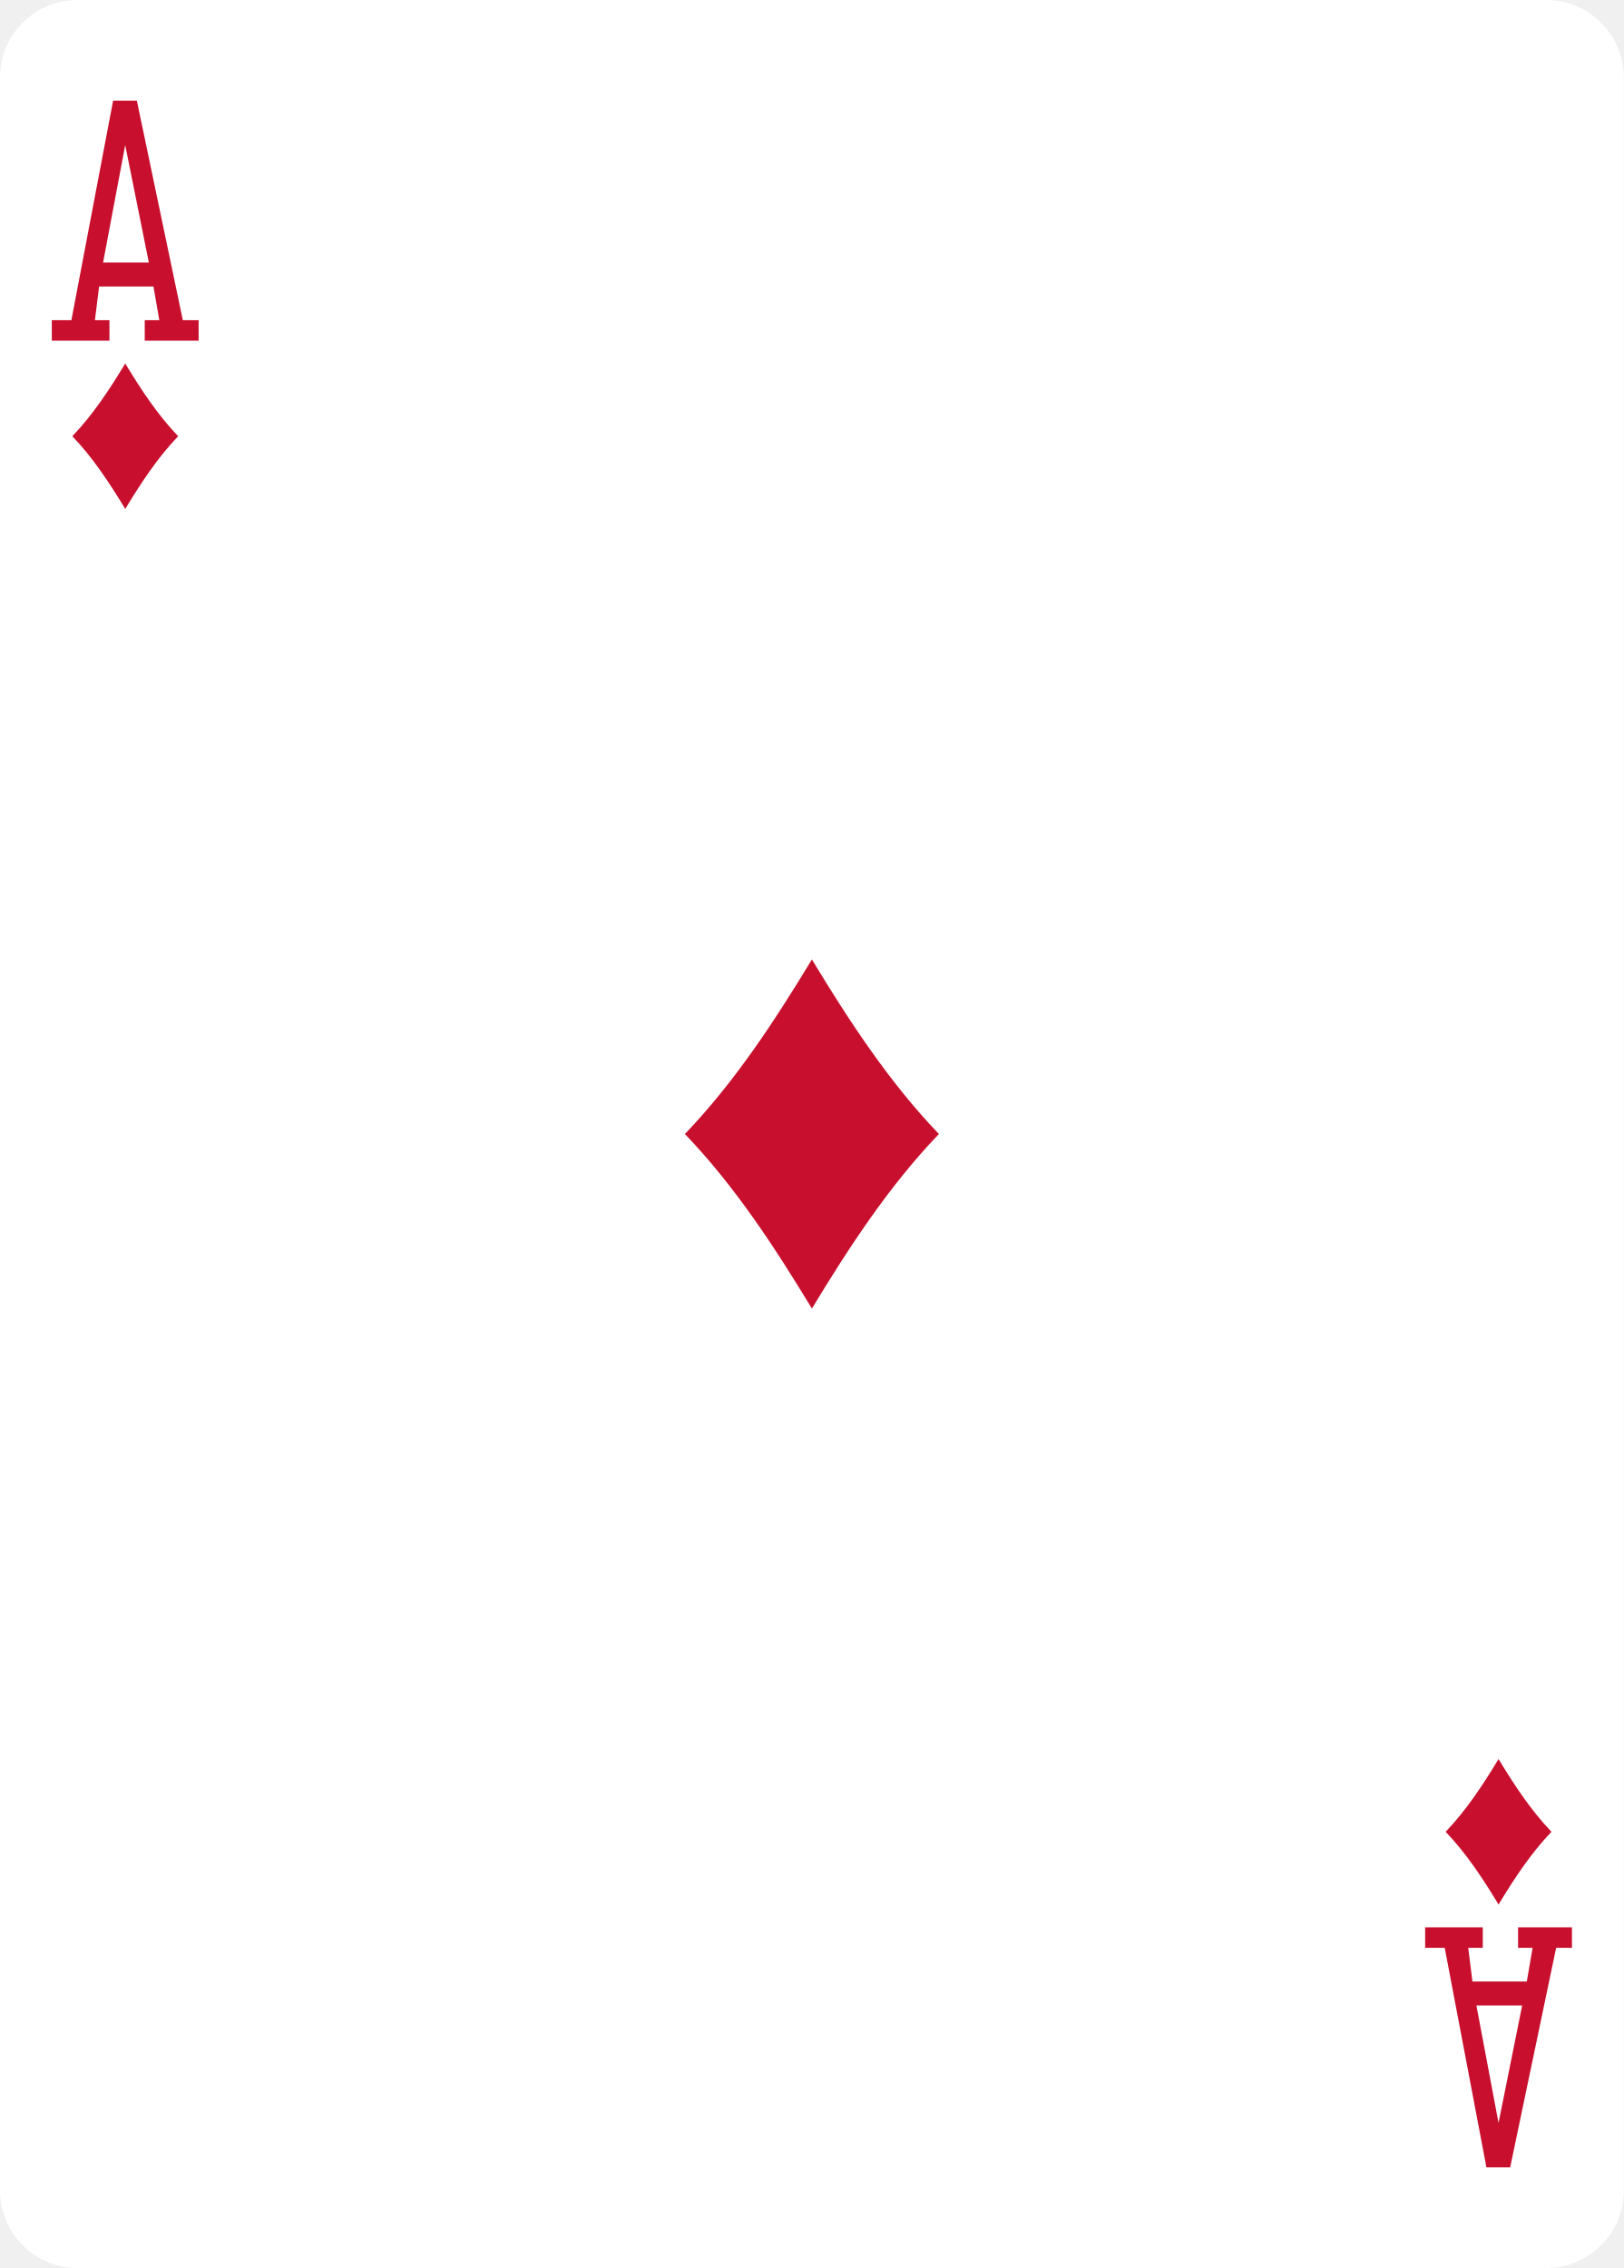
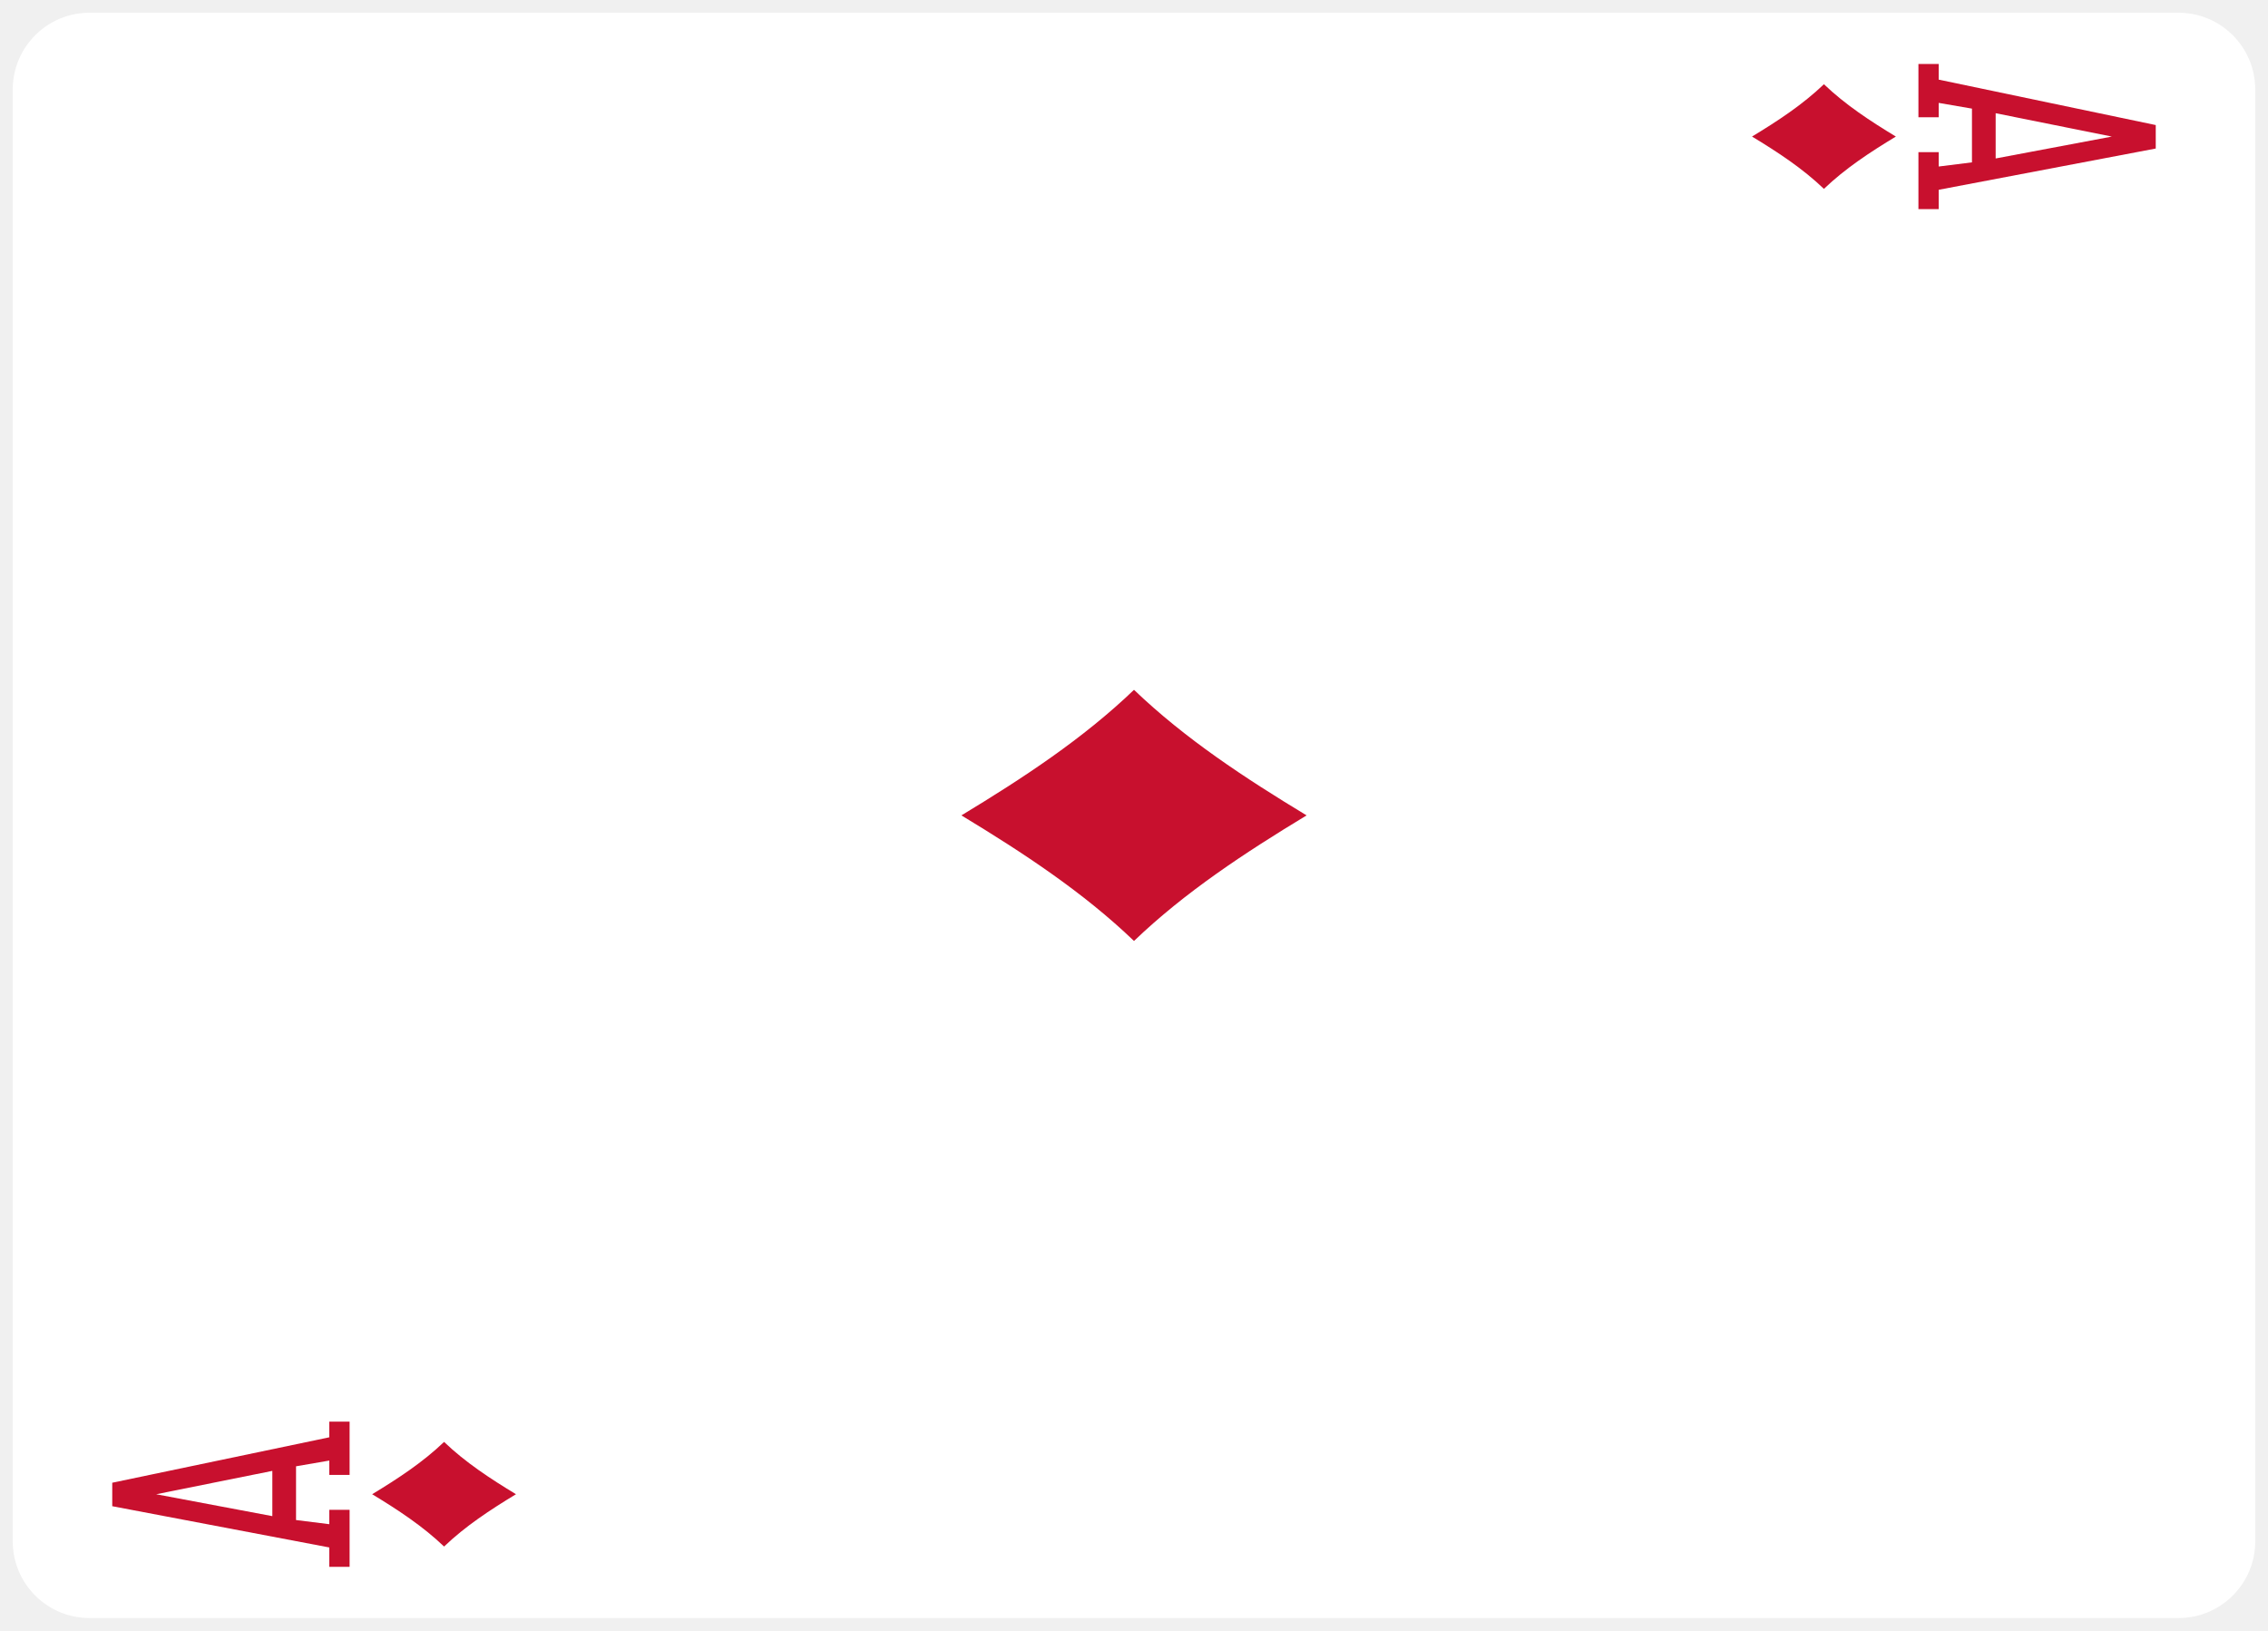
- <svg xmlns="http://www.w3.org/2000/svg" width="63mm" height="88mm" viewBox="0 0 238.111 332.599" version="1.1" id="svg8">
-   <defs id="defs2" />
-   <g id="layer1" transform="translate(1416.604,-1075.635)">
-     <g transform="matrix(1.06667,0,0,1.06667,-1910.51,1108.11)" id="DIAMOND-1">
-       <rect y="-30.445" x="463.035" height="311.811" width="223.228" id="rect6367-6" style="display:inline;fill:#ffffff;fill-opacity:1;stroke:none;stroke-width:1.001;stroke-miterlimit:4;stroke-dasharray:none;stroke-opacity:1" rx="10.678" ry="10.664" />
-       <path style="display:inline;opacity:1;fill:#c8102e;fill-opacity:1" d="m 480.253,39.528 c -2.161,-3.569 -4.434,-7.037 -7.275,-10 2.841,-2.963 5.114,-6.431 7.275,-10 2.161,3.569 4.434,7.037 7.275,10 -2.841,2.963 -5.114,6.431 -7.275,10 z" id="path6399-9" />
-       <path id="path6403-1" d="m 669.047,231.393 c -2.161,-3.569 -4.434,-7.037 -7.275,-10 2.841,-2.963 5.114,-6.431 7.275,-10 2.161,3.569 4.434,7.037 7.275,10 -2.841,2.963 -5.114,6.431 -7.275,10 z" style="display:inline;opacity:1;fill:#c8102e;fill-opacity:1" />
-       <path id="path6413-1" d="m 574.649,149.461 c -5.186,-8.565 -10.642,-16.889 -17.461,-24 6.819,-7.111 12.275,-15.435 17.461,-24 5.186,8.565 10.643,16.889 17.461,24 -6.819,7.111 -12.275,15.435 -17.461,24 z" style="display:inline;opacity:1;fill:#c8102e;fill-opacity:1" />
-       <path d="m 470.159,16.393 v -2.822 h 2.692 l 5.735,-30.178 h 3.264 l 6.318,30.178 h 2.174 v 2.822 h -7.408 v -2.822 h 1.999 l -0.798,-4.625 h -7.474 l -0.577,4.625 h 1.999 v 2.822 z m 13.339,-10.741 -3.249,-16.152 -3.043,16.152 z m 0,0" id="path41-87-9-4-8" style="opacity:1;fill:#c8102e;fill-opacity:1" />
-       <path d="m 658.954,234.528 v 2.822 h 2.692 l 5.735,30.178 h 3.264 l 6.318,-30.178 h 2.174 v -2.822 h -7.408 v 2.822 h 1.999 l -0.798,4.625 h -7.474 l -0.577,-4.625 h 1.999 v -2.822 z m 13.339,10.741 -3.249,16.152 -3.043,-16.152 z m 0,0" id="path41-8-5-6-1" style="opacity:1;fill:#c8102e;fill-opacity:1" />
-     </g>
+ <svg xmlns="http://www.w3.org/2000/svg" width="89" height="64" viewBox="0 0 89 64" fill="none">
+   <g clip-path="url(#clip0)">
+     <path d="M0.5 3.514L0.5 60.487C0.5 62.151 1.847 63.5 3.51 63.5L85.491 63.5C87.153 63.5 88.5 62.151 88.5 60.487V3.514C88.5 1.849 87.153 0.5 85.491 0.5L3.51 0.5C1.847 0.5 0.5 1.849 0.5 3.514Z" fill="white" />
+     <path d="M20.248 58.641C19.241 59.251 18.262 59.893 17.426 60.694C16.59 59.893 15.611 59.251 14.604 58.641C15.611 58.031 16.59 57.39 17.426 56.588C18.262 57.39 19.241 58.031 20.248 58.641Z" fill="#C8102E" />
+     <path d="M74.397 5.359C73.389 5.969 72.411 6.61 71.574 7.412C70.738 6.61 69.759 5.969 68.752 5.359C69.759 4.749 70.738 4.107 71.574 3.306C72.411 4.107 73.389 4.749 74.397 5.359Z" fill="#C8102E" />
+     <path d="M51.273 32C48.856 33.464 46.507 35.004 44.5 36.928C42.493 35.004 40.144 33.464 37.727 32C40.144 30.537 42.493 28.997 44.5 27.072C46.507 28.997 48.856 30.537 51.273 32Z" fill="#C8102E" />
+     <path d="M13.719 61.49H12.922V60.73L4.405 59.111V58.19L12.922 56.407V55.793H13.719V57.884H12.922V57.32L11.617 57.545V59.654L12.922 59.817V59.253H13.719V61.49ZM10.687 57.725L6.129 58.642L10.687 59.501V57.725Z" fill="#C8102E" />
+     <path d="M75.282 8.208H76.078V7.448L84.595 5.829V4.908L76.078 3.125V2.511H75.282V4.602H76.078V4.038L77.383 4.263V6.372L76.078 6.535V5.971H75.282V8.208ZM78.313 4.443L82.871 5.36L78.313 6.219V4.443Z" fill="#C8102E" />
  </g>
-   <g id="g862-0" transform="translate(-373.5384,132.7571)">
-     <rect style="opacity:1;vector-effect:none;fill:#006614;fill-opacity:1;stroke:none;stroke-width:1.748;stroke-linecap:butt;stroke-linejoin:miter;stroke-miterlimit:4;stroke-dasharray:none;stroke-dashoffset:0;stroke-opacity:1" id="rect22845-2-8" width="1659.913" height="794.398" x="-356.473" y="-1029.682" rx="144.482" ry="124.682" />
-     <text id="text5630-0-9" y="-935.813" x="472.194" style="font-style:normal;font-variant:normal;font-weight:normal;font-stretch:normal;font-size:42.667px;line-height:125%;font-family:Carlito;-inkscape-font-specification:'Carlito, Normal';text-align:center;letter-spacing:0px;word-spacing:0px;writing-mode:lr-tb;text-anchor:middle;fill:#ffffff;fill-opacity:1;stroke:none;stroke-width:1.067px;stroke-linecap:butt;stroke-linejoin:miter;stroke-opacity:1" xml:space="preserve">
-       <tspan style="font-style:normal;font-variant:normal;font-weight:normal;font-stretch:normal;font-size:48px;line-height:125%;font-family:Carlito;-inkscape-font-specification:'Carlito, Normal';text-align:center;writing-mode:lr-tb;text-anchor:middle;fill:#ffffff;fill-opacity:1;stroke-width:1.067px" id="tspan4923-1" y="-935.813" x="472.194">Single Playing Card from:</tspan>
-       <tspan style="font-style:normal;font-variant:normal;font-weight:normal;font-stretch:normal;font-size:48px;line-height:125%;font-family:Carlito;-inkscape-font-specification:'Carlito, Normal';text-align:center;writing-mode:lr-tb;text-anchor:middle;fill:#ffffff;fill-opacity:1;stroke-width:1.067px" id="tspan5035-8" y="-875.813" x="472.194">Standard Edition - Color Set - Bordered </tspan>
-       <tspan y="-820.48" x="472.194" id="tspan12311-7" />
-       <tspan style="font-style:normal;font-variant:normal;font-weight:normal;font-stretch:normal;font-size:48px;line-height:125%;font-family:Carlito;-inkscape-font-specification:'Carlito, Normal';text-align:center;writing-mode:lr-tb;text-anchor:middle;fill:#ffaaaa;fill-opacity:1;stroke-width:1.067px" id="tspan4927-1" y="-762.48" x="472.194">Copyright 2011, 2020 - Chris Aguilar - conjurenation@gmail.com</tspan>
-       <tspan id="tspan12344-3" y="-707.147" x="472.194" />
-       <tspan style="font-style:normal;font-variant:normal;font-weight:normal;font-stretch:normal;font-size:48px;line-height:125%;font-family:Carlito;-inkscape-font-specification:'Carlito, Normal';text-align:center;writing-mode:lr-tb;text-anchor:middle;fill:#ffffff;fill-opacity:1;stroke-width:1.067px" id="tspan4931-2" y="-649.147" x="472.194">https://totalnonsense.com/open-source-vector-playing-cards/</tspan>
-       <tspan id="tspan4929-3" y="-593.813" x="472.194" />
-       <tspan style="font-style:normal;font-variant:normal;font-weight:normal;font-stretch:normal;font-size:48px;line-height:125%;font-family:Carlito;-inkscape-font-specification:'Carlito, Normal';text-align:center;writing-mode:lr-tb;text-anchor:middle;fill:#ffaaaa;fill-opacity:1;stroke-width:1.067px" id="tspan4919-5" y="-535.813" x="472.194">Licensed under:</tspan>
-       <tspan id="tspan1594-5-6" style="font-style:normal;font-variant:normal;font-weight:normal;font-stretch:normal;font-size:48px;line-height:125%;font-family:Carlito;-inkscape-font-specification:'Carlito, Normal';text-align:center;writing-mode:lr-tb;text-anchor:middle;fill:#ffaaaa;fill-opacity:1;stroke-width:1.067px" y="-475.813" x="472.194">LGPL 3.0</tspan>
-       <tspan style="font-style:normal;font-variant:normal;font-weight:normal;font-stretch:normal;font-size:48px;line-height:125%;font-family:Carlito;-inkscape-font-specification:'Carlito, Normal';text-align:center;writing-mode:lr-tb;text-anchor:middle;fill:#ffaaaa;fill-opacity:1;stroke-width:1.067px" y="-415.813" x="472.194" id="tspan12253-3-1">https://www.gnu.org/licenses/lgpl-3.0.html</tspan>
-       <tspan id="tspan5031-6" y="-360.48" x="472.194" />
-       <tspan style="font-style:normal;font-variant:normal;font-weight:normal;font-stretch:normal;font-size:48px;line-height:125%;font-family:Carlito;-inkscape-font-specification:'Carlito, Normal';text-align:center;writing-mode:lr-tb;text-anchor:middle;fill:#ffffff;fill-opacity:1;stroke-width:1.067px" id="tspan5033-1" y="-302.48" x="472.194">Each Card Measures (63mm x 88mm)</tspan>
-       <tspan id="tspan5634-6-0" y="-247.147" x="472.194" />
-     </text>
-   </g>
+   <defs>
+     <clipPath id="clip0">
+       <rect width="63" height="88" fill="white" transform="translate(0.5 63.5002) rotate(-90)" />
+     </clipPath>
+   </defs>
</svg>
